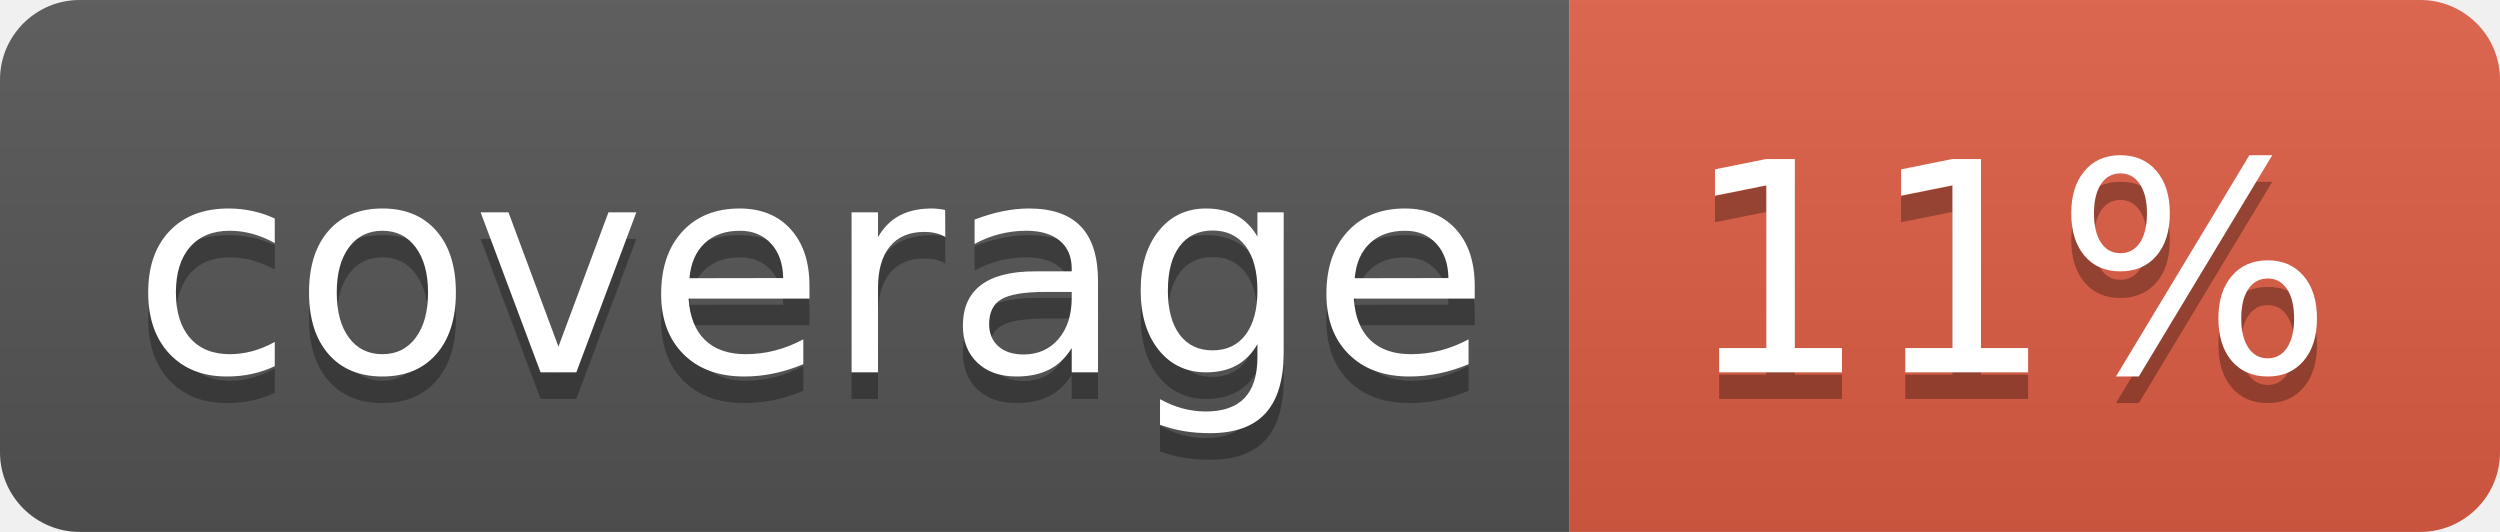
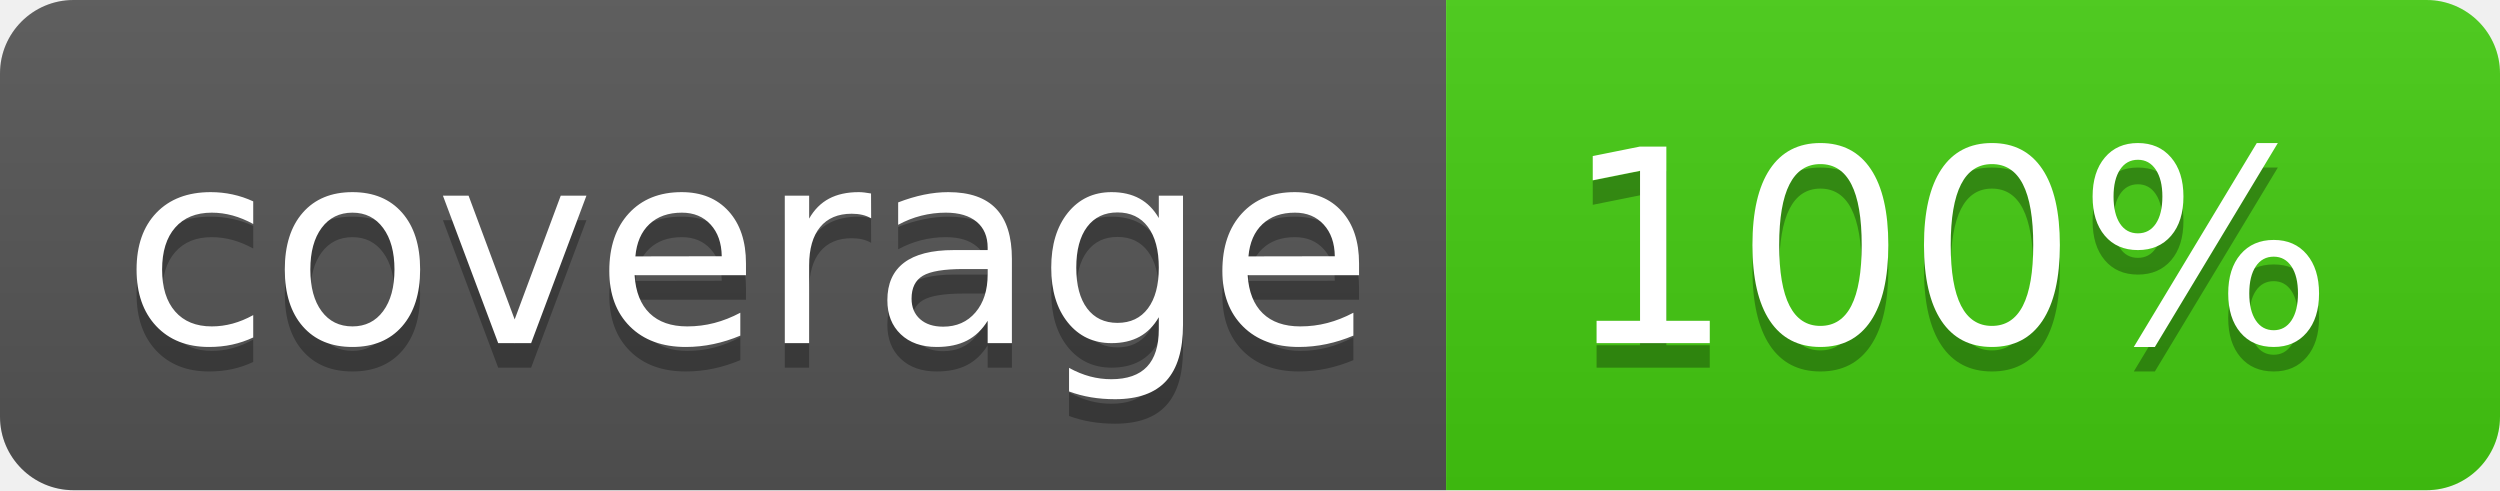
- <svg xmlns="http://www.w3.org/2000/svg" width="94" height="20">
+ <svg xmlns="http://www.w3.org/2000/svg" width="102" height="20">
  <linearGradient id="b" x2="0" y2="100%">
    <stop offset="0" stop-color="#bbb" stop-opacity=".1" />
    <stop offset="1" stop-opacity=".1" />
  </linearGradient>
  <clipPath id="a">
-     <rect width="94" height="20" rx="3" fill="#fff" />
+     <rect width="102" height="20" rx="3" fill="#fff" />
  </clipPath>
  <g clip-path="url(#a)">
    <path fill="#555" d="M0 0h59v20H0z" />
-     <path fill="#e05d44" d="M59 0h35v20H59z" />
-     <path fill="url(#b)" d="M0 0h94v20H0z" />
+     <path fill="#44cc11" d="M59 0h43v20H59z" />
+     <path fill="url(#b)" d="M0 0h102v20H0z" />
  </g>
  <g fill="#fff" text-anchor="middle" font-family="DejaVu Sans,Verdana,Geneva,sans-serif" font-size="110">
    <text x="305" y="150" fill="#010101" fill-opacity=".3" transform="scale(.1)" textLength="490">coverage</text>
    <text x="305" y="140" transform="scale(.1)" textLength="490">coverage</text>
-     <text x="755" y="150" fill="#010101" fill-opacity=".3" transform="scale(.1)" textLength="250">11%</text>
-     <text x="755" y="140" transform="scale(.1)" textLength="250">11%</text>
+     <text x="795" y="150" fill="#010101" fill-opacity=".3" transform="scale(.1)" textLength="330">100%</text>
+     <text x="795" y="140" transform="scale(.1)" textLength="330">100%</text>
  </g>
</svg>
